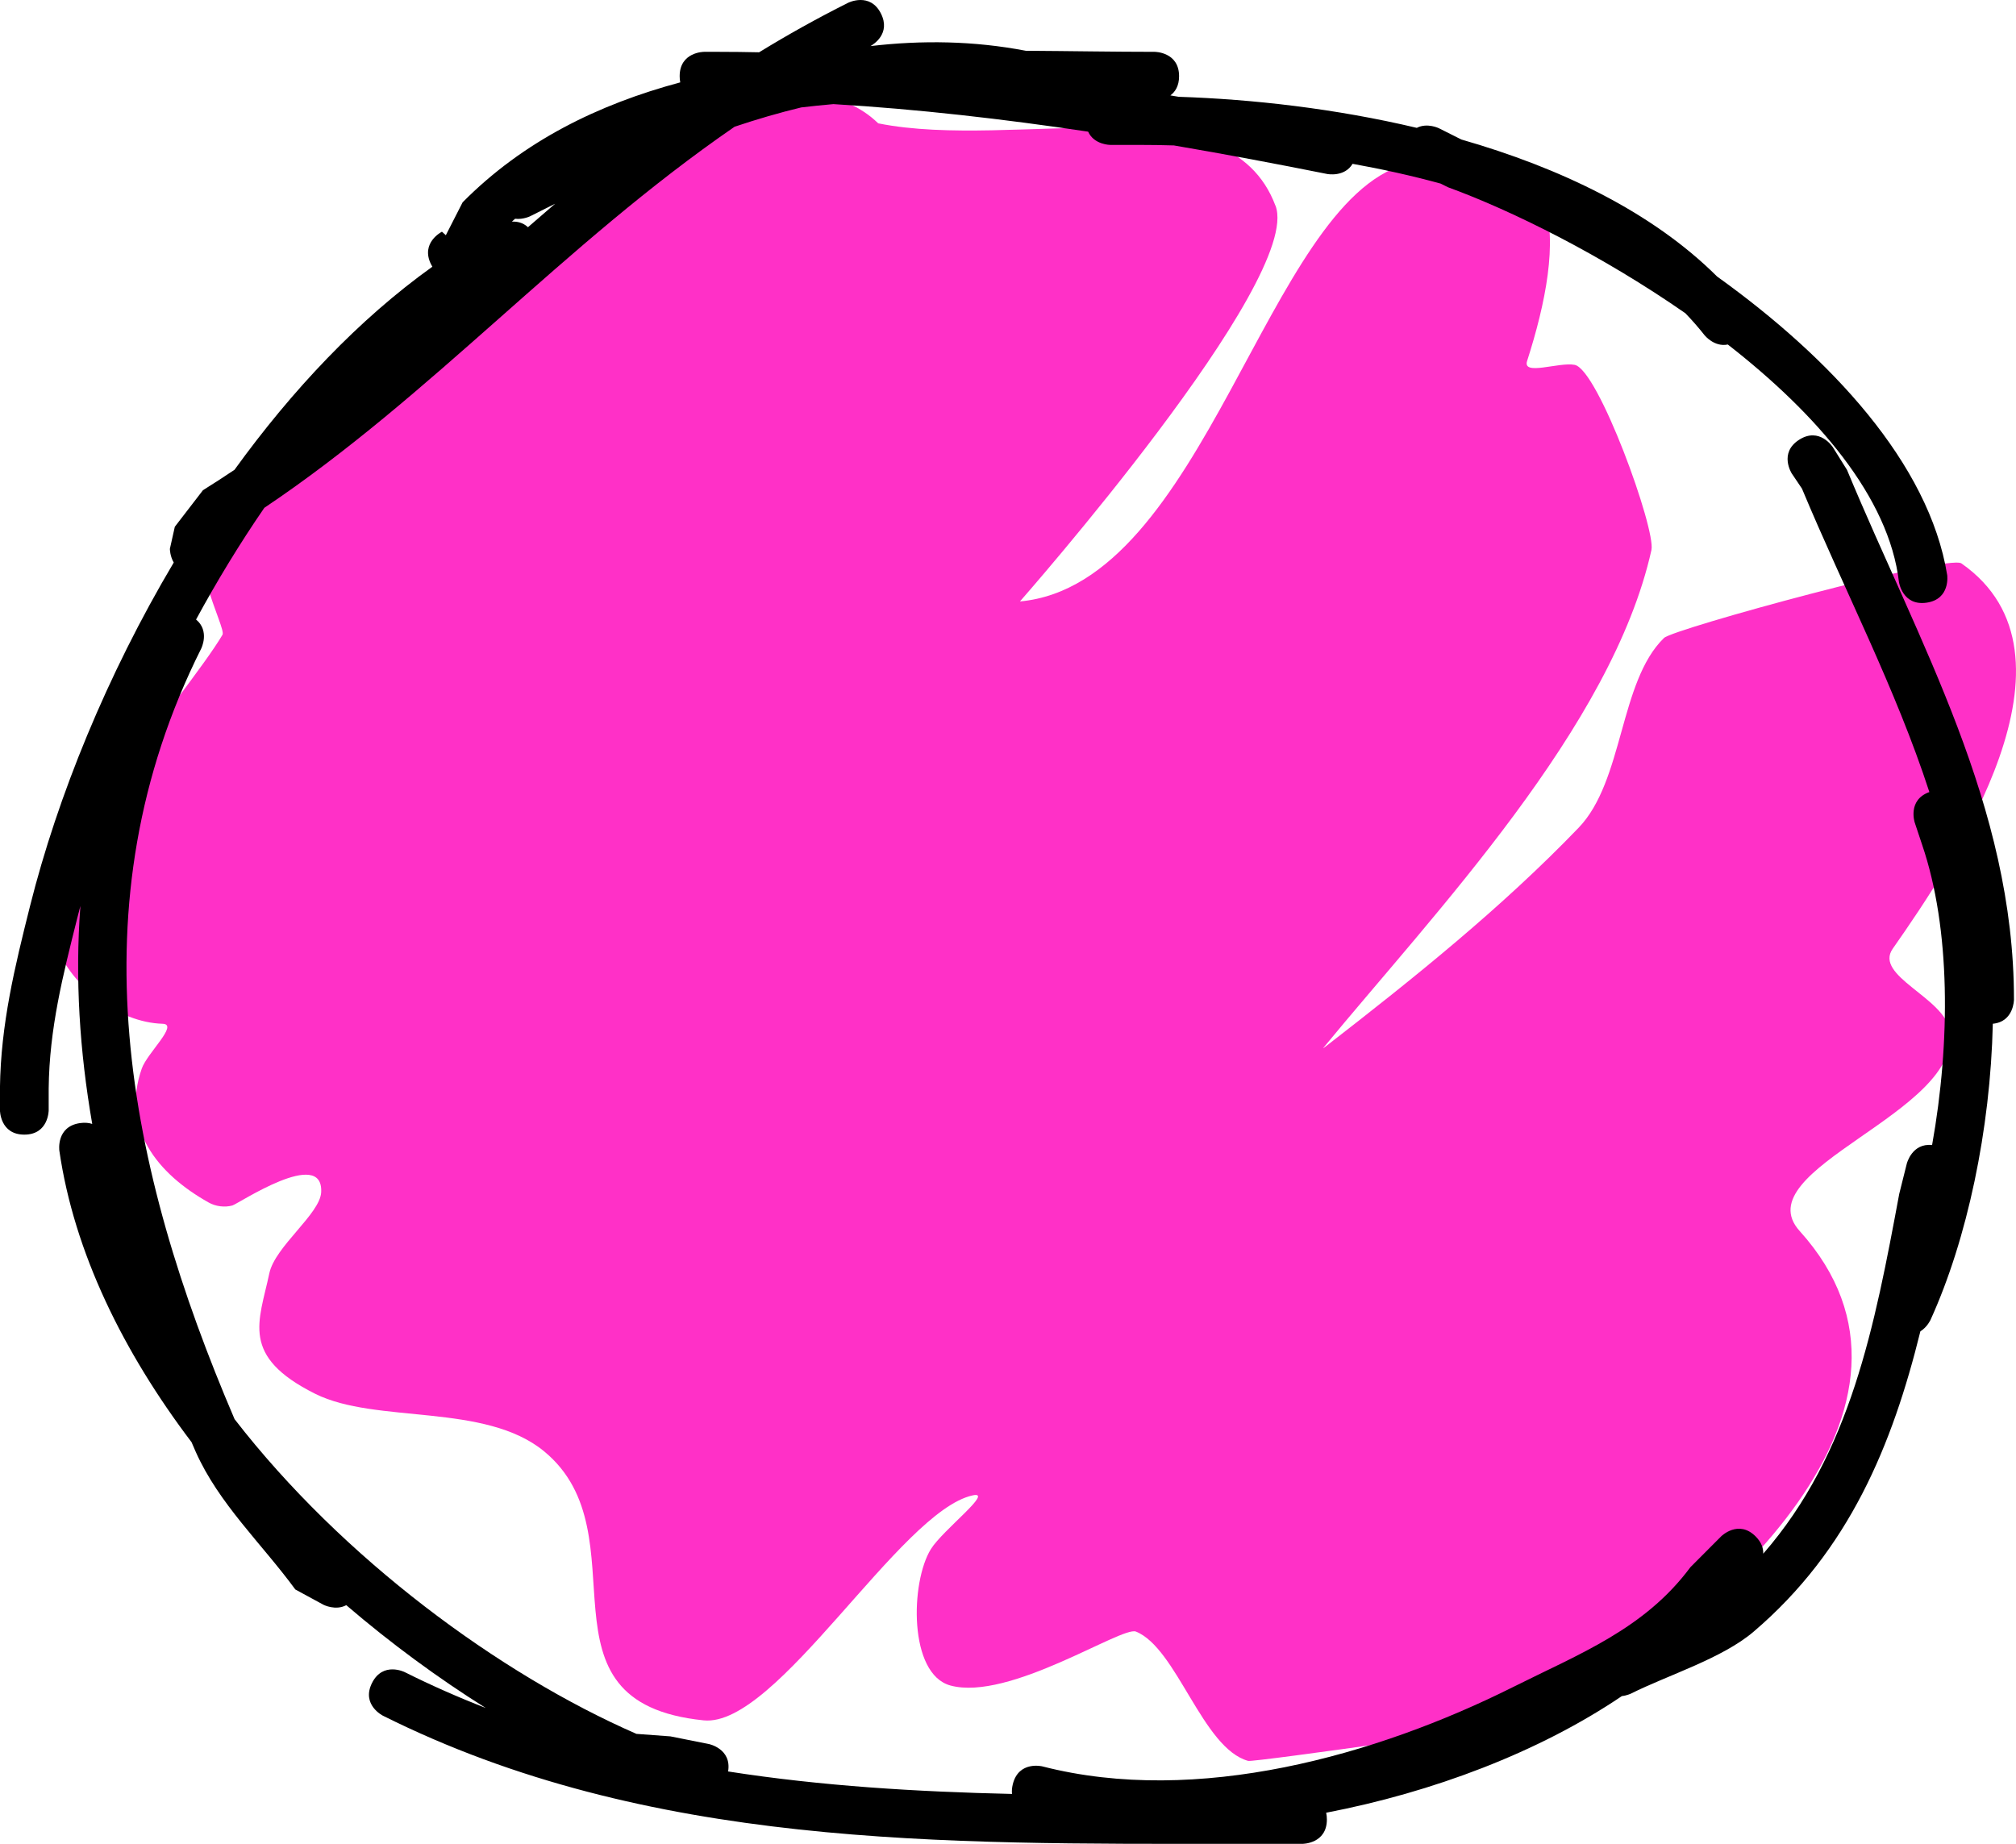
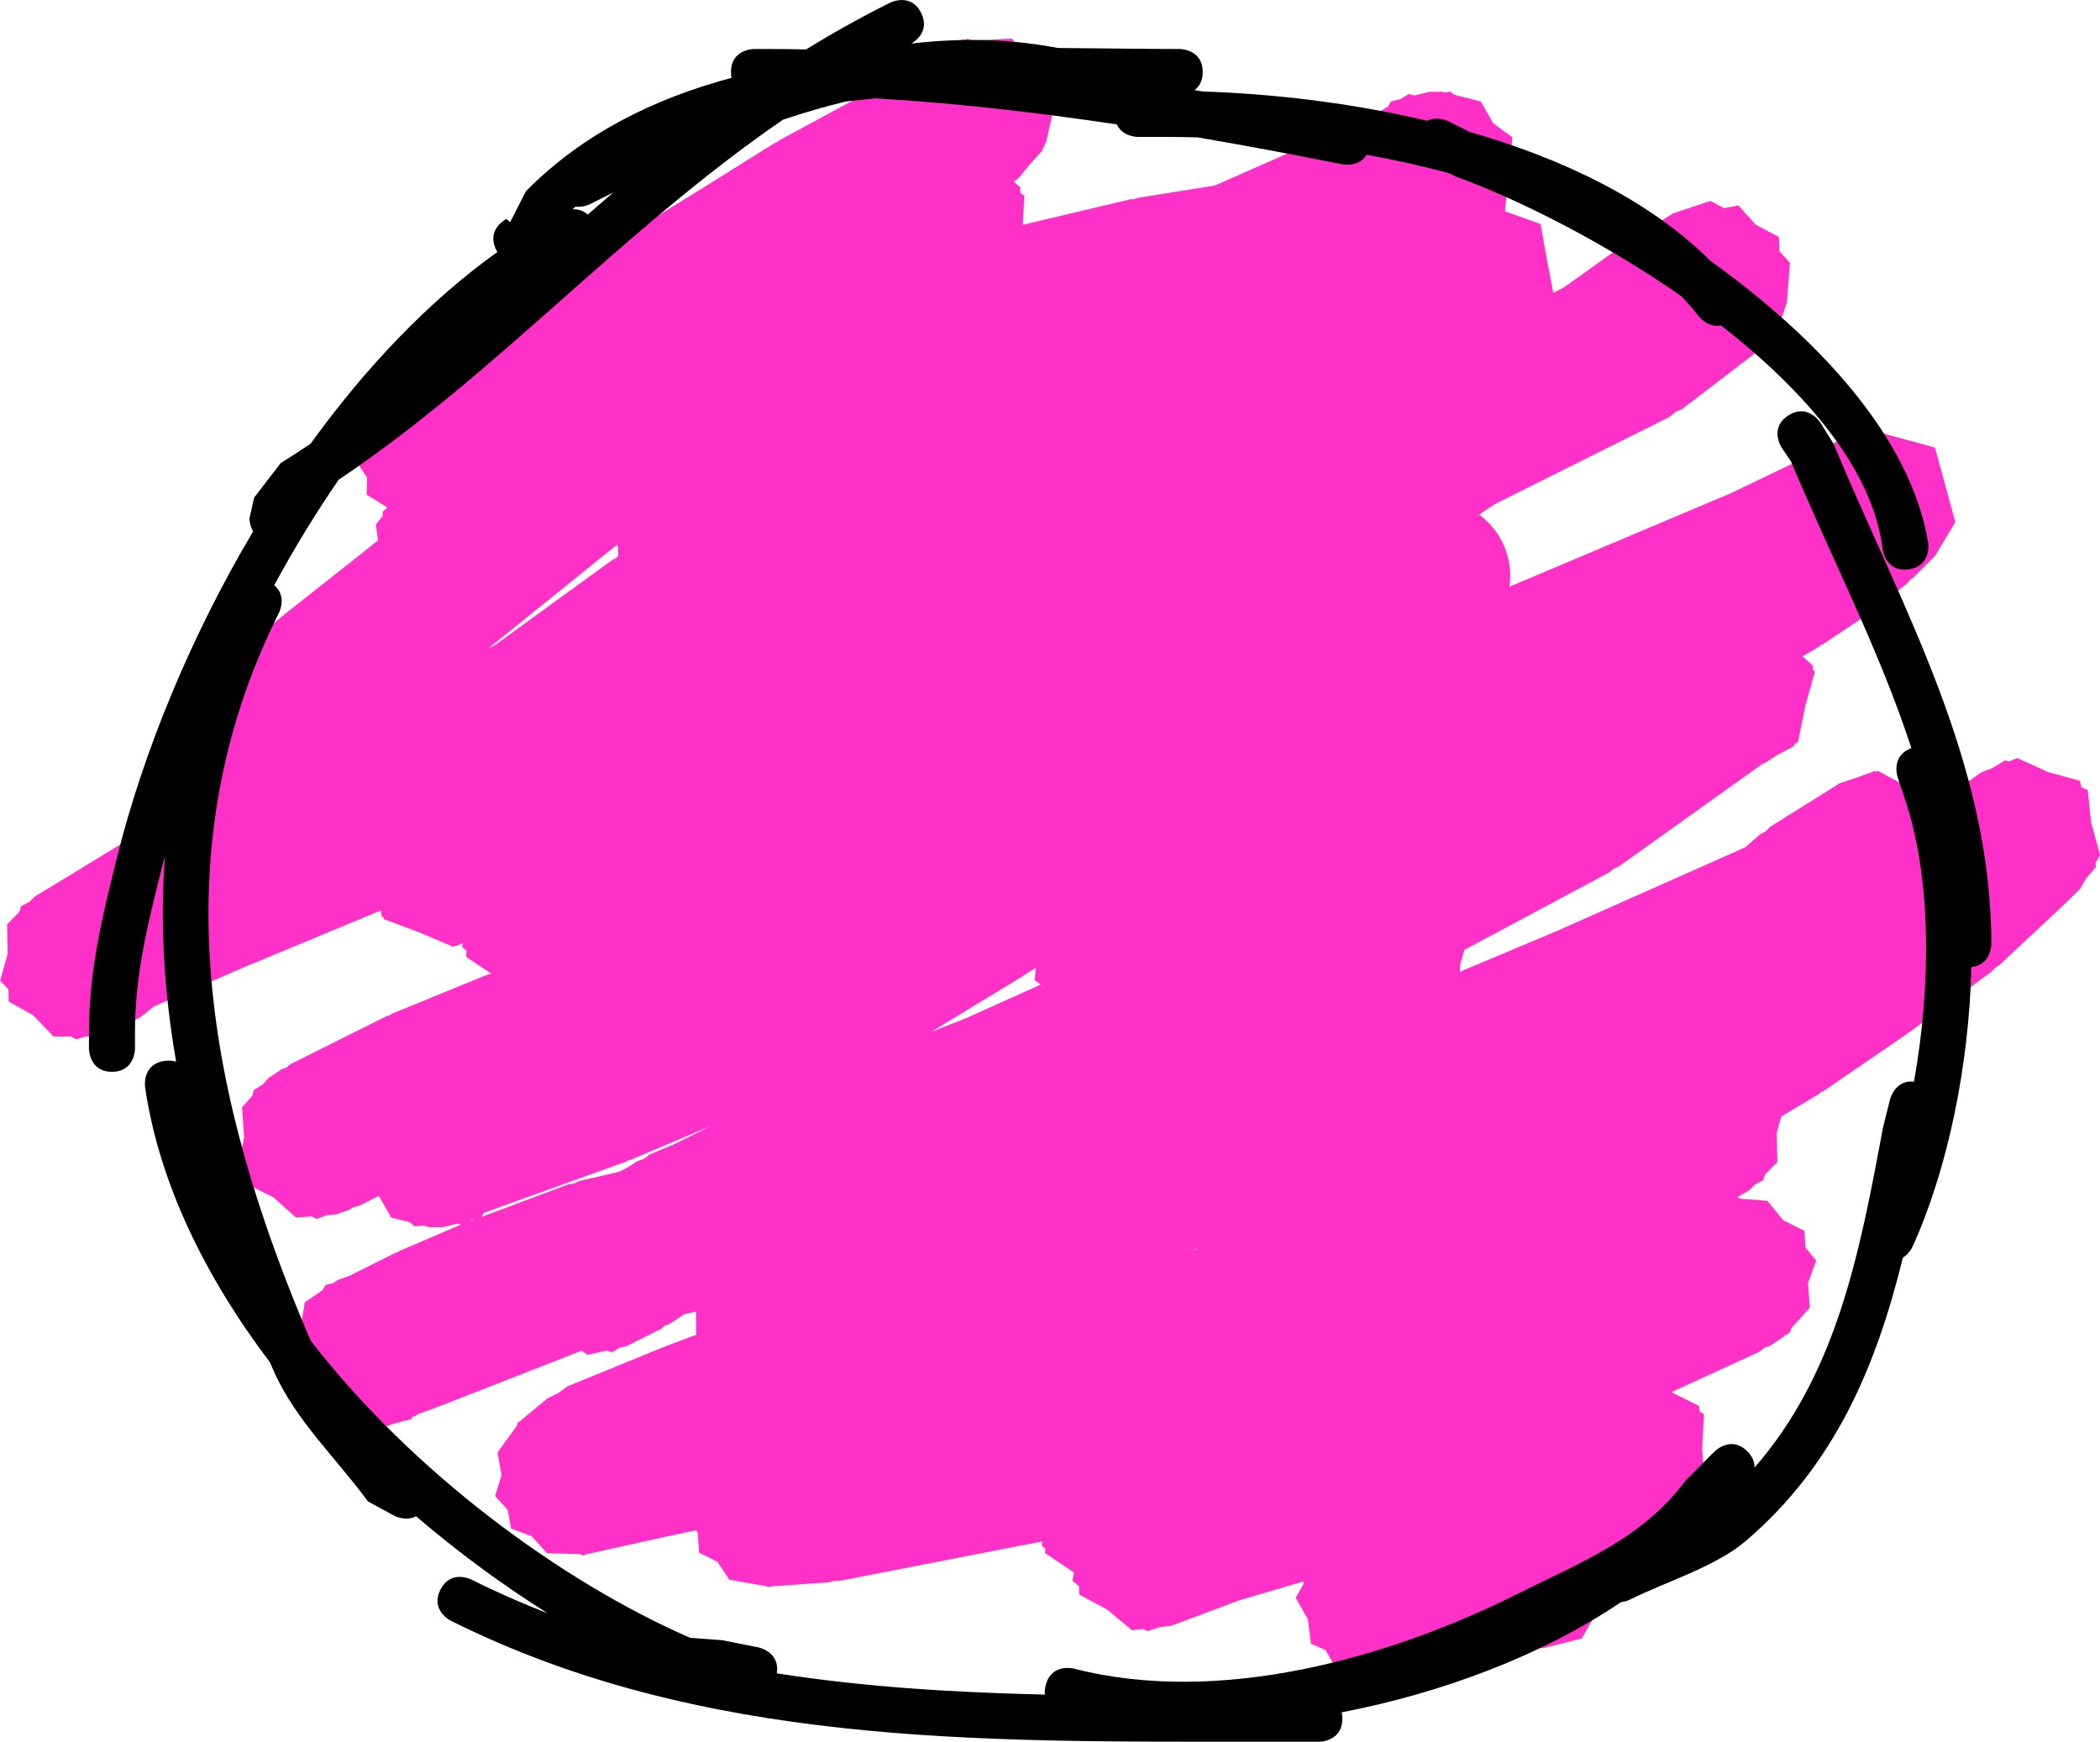
- <svg xmlns="http://www.w3.org/2000/svg" version="1.1" width="62.048" height="56.761" viewBox="0,0,62.048,56.761">
-   <g transform="translate(-209.1315,-146.1333)">
+ <svg xmlns="http://www.w3.org/2000/svg" version="1.1" width="68.427" height="56.761" viewBox="0,0,68.427,56.761">
+   <g transform="translate(-205.7862,-151.6193)">
    <g stroke="none" stroke-width="0.5" stroke-miterlimit="10">
-       <path d="M248.39,152.467c0.852,2.286 -7.87,12.18 -7.867,12.18c5.7,-0.528 7.586,-12.251 11.861,-13.454c5.237,-1.473 4.894,2.489 3.748,6.053c-0.15,0.466 0.983,0.025 1.463,0.118c0.728,0.14 2.505,5.069 2.364,5.7c-1.212,5.452 -6.664,11.152 -10.1,15.327c-0.021,0.025 0.057,-0.033 0.083,-0.053c2.708,-2.099 5.399,-4.255 7.775,-6.724c1.394,-1.449 1.248,-4.501 2.629,-5.843c0.293,-0.285 8.74,-2.584 9.154,-2.295c4.027,2.814 -0.208,9.14 -2.115,11.861c-0.586,0.836 1.59,1.503 1.754,2.511c0.412,2.538 -6.34,4.27 -4.617,6.179c4.839,5.36 -2.319,11.885 -7.98,15.034c-0.165,0.092 -8.824,1.322 -8.993,1.276c-1.408,-0.384 -2.196,-3.479 -3.457,-3.981c-0.434,-0.173 -3.903,2.152 -5.709,1.66c-1.29,-0.352 -1.233,-3.18 -0.6,-4.2c0.368,-0.592 1.964,-1.801 1.283,-1.652c-2.236,0.489 -6.022,7.154 -8.277,6.925c-5.449,-0.553 -1.796,-5.708 -4.907,-8.278c-1.823,-1.507 -5.178,-0.839 -7.049,-1.774c-2.318,-1.159 -1.728,-2.217 -1.412,-3.709c0.175,-0.828 1.564,-1.828 1.596,-2.498c0.065,-1.395 -2.554,0.359 -2.733,0.41c-0.235,0.066 -0.514,0.03 -0.728,-0.09c-1.587,-0.89 -2.705,-2.285 -2.061,-4.125c0.167,-0.478 1.148,-1.364 0.642,-1.378c-1.359,-0.039 -2.818,-1.148 -3.28,-2.427c-0.837,-2.316 4,-7.649 5.122,-9.546c0.132,-0.224 -1.274,-2.596 -0.341,-3.82c1.788,-2.347 16.284,-13.885 18.352,-12.773c0.026,-0.001 0.052,-0.001 0.078,-0.001c0.814,0 1.552,0.324 2.093,0.85c4.256,0.854 10.787,-1.324 12.227,2.538z" fill="#ff30c7" />
-       <path d="M222.399,154.272c-0.335,-0.671 0.335,-1.006 0.335,-1.006l0.119,0.108c0.172,-0.338 0.345,-0.675 0.517,-1.013c1.864,-1.883 4.178,-3.016 6.698,-3.692c-0.012,-0.057 -0.018,-0.12 -0.018,-0.19c0,-0.75 0.75,-0.75 0.75,-0.75h0.455c0.411,0 0.824,0.005 1.24,0.014c0.869,-0.533 1.781,-1.044 2.745,-1.526c0,0 0.671,-0.335 1.006,0.335c0.308,0.617 -0.234,0.95 -0.323,1c1.582,-0.185 3.18,-0.163 4.781,0.144c1.367,0.008 2.701,0.033 3.967,0.033c0,0 0.75,0 0.75,0.75c0,0.303 -0.122,0.483 -0.268,0.591c0.086,0.014 0.171,0.029 0.257,0.043c2.274,0.074 4.831,0.364 7.327,0.956c0.324,-0.166 0.683,0.013 0.683,0.013l0.69,0.346c3.026,0.869 5.864,2.22 7.87,4.217c3.489,2.503 6.523,5.747 7.082,9.191c0,0 0.106,0.742 -0.636,0.849c-0.742,0.106 -0.849,-0.636 -0.849,-0.636c-0.305,-2.617 -2.533,-5.18 -5.267,-7.311c-0.418,0.087 -0.716,-0.286 -0.716,-0.286c-0.184,-0.234 -0.381,-0.459 -0.59,-0.676c-2.544,-1.77 -5.313,-3.152 -7.307,-3.879l-0.227,-0.113c-0.893,-0.244 -1.802,-0.445 -2.709,-0.608c-0.25,0.419 -0.781,0.313 -0.781,0.313c-1.536,-0.307 -3.116,-0.606 -4.719,-0.879c-0.359,-0.011 -0.708,-0.016 -1.046,-0.016h-0.91c0,0 -0.499,0 -0.683,-0.408c-2.612,-0.39 -5.255,-0.695 -7.841,-0.848c-0.331,0.029 -0.661,0.063 -0.989,0.102c-0.689,0.166 -1.373,0.366 -2.051,0.594c-5.295,3.644 -9.31,8.269 -14.474,11.731c-0.758,1.102 -1.461,2.259 -2.101,3.438c0.429,0.353 0.159,0.893 0.159,0.893c-3.953,7.893 -2.281,15.995 1.026,23.721c3.319,4.288 8.15,7.845 12.369,9.688c0.349,0.026 0.697,0.051 1.046,0.077l1.18,0.235c0,0 0.711,0.142 0.595,0.845c2.873,0.449 5.801,0.625 8.738,0.692c-0.01,-0.088 -0.003,-0.188 0.025,-0.302c0.182,-0.728 0.91,-0.546 0.91,-0.546c4.759,1.223 10.28,-0.337 14.489,-2.444c2.051,-1.027 4.047,-1.789 5.455,-3.687l0.946,-0.949c0,0 0.53,-0.53 1.061,0c0.185,0.185 0.241,0.37 0.235,0.533c2.693,-3.089 3.43,-7.017 4.186,-11.077l0.233,-0.932c0,0 0.16,-0.638 0.778,-0.57c0.568,-3.17 0.572,-6.671 -0.307,-9.244l-0.227,-0.682c0,0 -0.232,-0.695 0.45,-0.94c-1.035,-3.185 -2.615,-6.212 -3.921,-9.34l-0.314,-0.466c0,0 -0.406,-0.631 0.225,-1.037c0.631,-0.406 1.037,0.225 1.037,0.225l0.438,0.701c2.217,5.338 5.139,10.34 5.139,16.304c0,0 0,0.683 -0.651,0.745c-0.074,3.254 -0.787,6.629 -1.917,9.115c0,0 -0.1,0.221 -0.313,0.354c-0.862,3.494 -2.187,6.732 -5.132,9.244c-0.967,0.825 -2.639,1.338 -3.771,1.904c0,0 -0.12,0.06 -0.284,0.079c-2.561,1.732 -5.824,2.96 -9.101,3.59c0.014,0.062 0.022,0.131 0.022,0.208c0,0.75 -0.75,0.75 -0.75,0.75c-0.638,0 -1.504,0 -2.142,0c-8.912,0 -18.007,0.133 -26.162,-3.945c0,0 -0.671,-0.335 -0.335,-1.006c0.335,-0.671 1.006,-0.335 1.006,-0.335c0.822,0.411 1.654,0.777 2.495,1.104c-1.464,-0.919 -2.916,-1.984 -4.293,-3.165c-0.331,0.178 -0.701,-0.012 -0.701,-0.012l-0.867,-0.471c-1.037,-1.415 -2.354,-2.638 -3.067,-4.241c-0.043,-0.098 -0.085,-0.195 -0.127,-0.293c-2.102,-2.775 -3.614,-5.841 -4.069,-8.973c0,0 -0.106,-0.742 0.636,-0.849c0.15,-0.021 0.274,-0.008 0.376,0.026c-0.387,-2.23 -0.533,-4.471 -0.364,-6.71c-0.032,0.122 -0.064,0.244 -0.094,0.364c-0.446,1.776 -0.862,3.412 -0.882,5.252l0,0.673c0,0 0,0.75 -0.75,0.75c-0.75,0 -0.75,-0.75 -0.75,-0.75l0,-0.691c0.026,-1.959 0.453,-3.71 0.927,-5.599c0.845,-3.366 2.367,-7.111 4.422,-10.57c-0.119,-0.202 -0.119,-0.421 -0.119,-0.421l0.152,-0.68c0.289,-0.375 0.578,-0.75 0.866,-1.125c0.329,-0.205 0.652,-0.415 0.971,-0.629c1.771,-2.45 3.822,-4.629 6.09,-6.251c-0.014,-0.024 -0.028,-0.049 -0.042,-0.076zM225.381,153.127c0.276,-0.241 0.554,-0.481 0.834,-0.721c-0.096,0.048 -0.191,0.096 -0.286,0.143l-0.477,0.239c0,0 -0.218,0.109 -0.467,0.079c-0.033,0.029 -0.066,0.059 -0.099,0.089c0.154,-0.009 0.337,0.024 0.495,0.171z" fill="#000000" />
+       <path d="M254.997,170.4c0,0.115 -0.008,0.227 -0.023,0.338l7.209,-3.046l3.186,-1.529l1.036,-0.622l2.431,0.663l0.663,2.431l-0.663,1.105l-0.714,0.714l-0.099,0.059l-0.068,0.093l-0.857,0.714l-0.122,0.059l-0.091,0.101l-1.714,1.143l-0.068,0.024l-0.051,0.05l-0.532,0.313l0.35,0.313l-0.021,0.106l0.075,0.078l-0.313,1.114l-0.235,1.173l-0.116,0.074l-0.018,0.065l-0.52,0.277l-0.433,0.276l-0.072,0.024l-4.694,3.353l-0.152,0.06l-0.121,0.11l-4.75,2.541l-0.132,0.47l-0.013,0.242l3.154,-1.324l6.142,-2.73l0.489,-0.428l0.18,-0.093l0.141,-0.146l2.286,-1.429l0.531,-0.172l0.595,-0.219l0.033,0.016l0.067,-0.022l1.089,0.585l0.918,0.447l1.343,-0.97l0.383,-0.153l0.418,-0.251l0.124,0.034l0.271,-0.108l1.006,0.457l1.029,0.281l0.058,0.213l0.201,0.091l0.113,1.06l0.291,1.066l-0.15,0.25l0.014,0.128l-0.314,0.373l-0.212,0.353l-0.286,0.286l-0.035,0.021l-0.022,0.035l-2.286,2.143l-0.131,0.073l-0.096,0.116l-2.714,2l-0.042,0.017l-0.03,0.034l-2.714,1.857l-0.072,0.027l-0.054,0.054l-1.246,0.748l-0.148,0.528l0.02,0.956l-0.402,0.402l-0.052,0.184l-0.283,0.151l-0.174,0.174l-0.391,0.234l0.089,0.045l0.888,0.071l0.514,0.63l0.693,0.346l0.038,0.549l0.348,0.427l-0.268,0.726l0.056,0.811l-0.599,0.659l-0.061,0.166l-0.148,0.064l-0.058,0.063l-0.429,0.286l-0.188,0.067l-0.156,0.125l-2.869,1.316l0.907,0.454l0.012,0.173l0.144,0.096l-0.061,1.104l0.079,1.141l-0.151,0.167l-0.006,0.104l-0.403,0.346l-0.306,0.337l-0.429,0.286l-0.149,0.053l-0.12,0.103l-1.582,0.791l0.393,0.687l-1.25,2.188l-1.25,0.312h-0.251l-0.729,0.104l-1.192,0.265l-0.027,-0.001l-0.025,0.012l-1.429,0.286l-0.041,-0.002l-0.038,0.017l-0.857,0.143l-0.208,-0.017l-0.203,0.051h-0.571l-1.25,-0.312l-0.276,-0.482l-0.474,-0.205l-0.1,-0.8l-0.4,-0.7l0.256,-0.449l-0.01,-0.081l-2.096,0.617l-2.201,0.825l-0.361,0.041l-0.418,0.135l-0.135,-0.072l-0.367,0.042l-0.817,-0.678l-0.901,-0.484l-0.011,-0.273l-0.21,-0.174l0.045,-0.276l-0.003,-0.002l-0.937,-0.625l0.008,-0.146l-0.113,-0.094l0.023,-0.142l-0.782,0.148l-5.85,1.141l-0.154,-0.008l-0.147,0.048l-1.937,0.138l-0.068,0.024l-0.064,-0.032l-1.201,-0.211l-0.393,-0.586l-0.596,-0.298l-0.045,-0.659l-0.046,-0.069l-1.014,0.213l-2.558,0.568l-0.018,-0l-0.084,0.041l-0.124,-0.046l-1.062,-0.028l-0.506,-0.557l-0.669,-0.249l-0.107,-0.604l-0.413,-0.454l0.211,-0.682l-0.131,-0.741l0.627,-0.858l0.039,-0.126l0.084,-0.042l0.011,-0.014l0.857,-0.714l0.345,-0.167l0.309,-0.227l3.143,-1.286l0.038,-0.005l0.031,-0.022l0.989,-0.371l-0.007,-0.758l-0.383,0.088l-0.477,0.318l-0.149,0.053l-0.12,0.103l-1.143,0.571l-0.208,0.046l-0.247,0.148l-0.189,-0.052l-0.614,0.136l-0.2,-0.133l-4.607,1.803l-0.031,0.004l-0.026,0.017l-0.66,0.24l-0.093,0.062l-0.095,0.034l-0.042,0.074l-0.546,0.137l-0.53,0.189l-0.076,-0.038l-0.098,0.024h-0.286l-0.174,-0.043l-0.253,0.026l-0.15,-0.127l-0.673,-0.168l-0.423,-0.74l-0.122,-0.061l-0.005,-0.066l-0.551,-0.466l0.078,-0.454l-0.229,-0.4l0.426,-0.745l0.152,-0.884l0.575,-0.388l0.098,-0.171l0.247,-0.062l0.148,-0.1l0.434,-0.158l0.017,-0.015l1.429,-0.714l0.073,-0.016l0.06,-0.045l2,-0.857l0.015,-0.002l-0.123,-0.034l-0.478,0.12h-0.429l-0.206,-0.052l-0.288,0.022l-0.146,-0.131l-0.61,-0.152l-0.405,-0.708l-0.656,0.328l-0.176,0.039l-0.152,0.097l-0.429,0.143l-0.281,0.022l-0.337,0.12l-0.163,-0.082l-0.504,0.039l-0.737,-0.659l-0.849,-0.425l-0.025,-0.357l-0.267,-0.239l0.186,-0.931l-0.068,-0.986l0.34,-0.374l0.036,-0.179l0.301,-0.192l0.189,-0.208l0.429,-0.286l0.149,-0.053l0.12,-0.103l3.143,-1.571l0.094,-0.021l0.078,-0.057l3.143,-1.286l0.11,-0.016l-0.828,-0.552l0.011,-0.196l-0.147,-0.131l0.025,-0.127l-0.214,0.103l-0.037,-0.014l-0.071,0.031l-1.134,-0.48l-1.118,-0.417l-0.011,-0.061l-0.057,-0.024l-0.026,-0.198l-4.436,1.841l-2.961,1.288l-0.269,0.215l-0.004,0.016l-0.045,0.024l-0.136,0.109l-0.485,0.222l-0.471,0.251l-0.169,0.042l-0.046,0.021l-0.015,-0.006l-0.341,0.085h-0.245l-0.307,0.094l-0.167,-0.094h-0.569l-0.662,-0.69l-0.8,-0.449l-0.008,-0.395l-0.273,-0.285l0.248,-0.883l-0.02,-0.956l0.402,-0.402l0.052,-0.184l0.283,-0.151l0.174,-0.174l0.706,-0.423l2.563,-1.566l0.032,-0.01l0.024,-0.023l1.622,-0.934c-0.535,-0.459 -0.875,-1.139 -0.875,-1.9c0,-0.628 0.232,-1.203 0.615,-1.642l0.008,-0.038l0.064,-0.041c0.29,-0.305 0.656,-0.537 1.067,-0.666l0.181,-0.136l1.938,-1.661l0.046,-0.023l0.032,-0.041l2.705,-2.135l0.448,-0.361l-0.071,-0.514l0.22,-0.278l0.008,-0.148l0.142,-0.121l-0.017,-0.025l-0.652,-0.402l0.011,-0.559l-0.332,-0.498l0.236,-1.06l-0.008,-0.029l0.022,-0.037l0.029,-0.132l0.091,-0.182l0,-0.022l0.02,-0.018l0.032,-0.064l0.262,-0.305l0.207,-0.345l0.286,-0.286l0.154,-0.093l0.113,-0.14l2.286,-1.714l0.108,-0.045l0.082,-0.084l1.857,-1.143l0.054,-0.017l0.042,-0.039l2.52,-1.4l2.945,-1.823l2.281,-1.426l0.076,-0.025l0.059,-0.054l3.328,-1.803l1.323,-0.882l0.428,-0.499l0.763,-0.042l0.18,-0.076l0.046,0.02l0.093,-0.033l0.128,0.064l1.306,-0.073l0.658,0.987l0.081,0.035l0.01,0.078l0.07,0.035l0.007,0.105l0.571,0.857l-0.28,1.258l-0.07,0.14l0.003,0.028l-0.045,0.056l-0.016,0.033l0.003,0.038l-0.414,0.455l-0.34,0.418l-0.056,0.042l-0.047,0.055l-0.028,0.002l-0.053,0.04l0.209,0.179l0.011,0.194l0.129,0.086l-0.053,0.949l3.526,-0.835l0.094,0.001l0.087,-0.037l2.55,-0.408l2.547,-1.124l2.658,-1.182l0.015,-0.015l0.423,-0.254l0.095,-0.166l0.312,-0.078l0.275,-0.165l0.184,0.05l0.478,-0.12h0.429l0.089,0.022l0.165,-0.029l0.145,0.106l0.851,0.213l0.406,0.711l0.628,0.462l-0.055,0.542l0.27,0.473l-0.387,0.677l-0.073,0.716l1.143,0.408l0.004,0.02l0.019,0.007l0.214,1.206l0.195,1.018l0.357,-0.187l1.86,-1.328l0.064,-0.025l0.047,-0.05l1.571,-1l1.222,-0.407l0.45,0.237l0.461,-0.092l0.567,0.633l0.752,0.396l0.022,0.469l0.339,0.379l-0.099,1.285l-0.143,0.429l-0.062,0.098l0.012,0.09l-0.345,0.433l-0.297,0.467l-0.089,0.018l-0.072,0.09l-2.429,1.857l-0.22,0.095l-0.182,0.156l-5.675,2.832l-0.529,0.347c0.617,0.455 1.017,1.187 1.017,2.013zM244.783,192.329l-0.002,-0.019l-0.141,0.058l0.151,-0.035zM226.036,189.765l0.204,-0.102l0.299,-0.199l0.227,-0.081l0.193,-0.144l0.809,-0.339l1.176,-0.588l-2.615,1.106l-0.069,0.011l-0.058,0.039l-3.568,1.284l-1.082,0.393l-0.073,0.129l2.856,-1.071l0.166,-0.019l0.149,-0.076l1.241,-0.286zM221.15,191.38l-0.072,0.043l0.203,-0.076zM239.697,183.705l-0.199,-0.146l0.041,-0.404l-0.557,0.354l-0.024,0.008l-0.018,0.018l-2.796,1.702l1.1,-0.429zM221.914,172.642l3.852,-2.796l0.092,-0.037l0.07,-0.071l0.008,-0.005l-0.022,-0.313l-0.012,-0.057l-4.2,3.384z" fill="#ff30c7" />
+       <path d="M221.954,159.759c-0.335,-0.671 0.335,-1.006 0.335,-1.006l0.119,0.108c0.172,-0.338 0.345,-0.675 0.517,-1.013c1.864,-1.883 4.178,-3.016 6.698,-3.692c-0.012,-0.057 -0.018,-0.12 -0.018,-0.19c0,-0.75 0.75,-0.75 0.75,-0.75h0.455c0.411,0 0.824,0.005 1.24,0.014c0.869,-0.533 1.781,-1.044 2.745,-1.526c0,0 0.671,-0.335 1.006,0.335c0.308,0.617 -0.234,0.95 -0.323,1c1.582,-0.185 3.18,-0.163 4.781,0.144c1.367,0.008 2.701,0.033 3.967,0.033c0,0 0.75,0 0.75,0.75c0,0.303 -0.122,0.483 -0.268,0.591c0.086,0.014 0.171,0.029 0.257,0.043c2.274,0.074 4.831,0.364 7.327,0.956c0.324,-0.166 0.683,0.013 0.683,0.013l0.69,0.346c3.026,0.869 5.864,2.22 7.87,4.217c3.489,2.503 6.523,5.747 7.082,9.191c0,0 0.106,0.742 -0.636,0.849c-0.742,0.106 -0.849,-0.636 -0.849,-0.636c-0.305,-2.617 -2.533,-5.18 -5.267,-7.311c-0.418,0.087 -0.716,-0.286 -0.716,-0.286c-0.184,-0.234 -0.381,-0.459 -0.59,-0.676c-2.544,-1.77 -5.313,-3.152 -7.307,-3.879l-0.227,-0.113c-0.893,-0.244 -1.802,-0.445 -2.709,-0.608c-0.25,0.419 -0.781,0.313 -0.781,0.313c-1.536,-0.307 -3.116,-0.606 -4.719,-0.879c-0.359,-0.011 -0.708,-0.016 -1.046,-0.016h-0.91c0,0 -0.499,0 -0.683,-0.408c-2.612,-0.39 -5.255,-0.695 -7.841,-0.848c-0.331,0.029 -0.661,0.063 -0.989,0.102c-0.689,0.166 -1.373,0.366 -2.051,0.594c-5.295,3.644 -9.31,8.269 -14.474,11.731c-0.758,1.102 -1.461,2.259 -2.101,3.438c0.429,0.353 0.159,0.893 0.159,0.893c-3.953,7.893 -2.281,15.995 1.026,23.721c3.319,4.288 8.15,7.845 12.369,9.688c0.349,0.026 0.697,0.051 1.046,0.077l1.18,0.235c0,0 0.711,0.142 0.595,0.845c2.873,0.449 5.801,0.625 8.738,0.692c-0.01,-0.088 -0.003,-0.188 0.025,-0.302c0.182,-0.728 0.91,-0.546 0.91,-0.546c4.759,1.223 10.28,-0.337 14.489,-2.444c2.051,-1.027 4.047,-1.789 5.455,-3.687l0.946,-0.949c0,0 0.53,-0.53 1.061,0c0.185,0.185 0.241,0.37 0.235,0.533c2.693,-3.089 3.43,-7.017 4.186,-11.077l0.233,-0.932c0,0 0.16,-0.638 0.778,-0.57c0.568,-3.17 0.572,-6.671 -0.307,-9.244l-0.227,-0.682c0,0 -0.232,-0.695 0.45,-0.94c-1.035,-3.185 -2.615,-6.212 -3.921,-9.34l-0.314,-0.466c0,0 -0.406,-0.631 0.225,-1.037c0.631,-0.406 1.037,0.225 1.037,0.225l0.438,0.701c2.217,5.338 5.139,10.34 5.139,16.304c0,0 0,0.683 -0.651,0.745c-0.074,3.254 -0.787,6.629 -1.917,9.115c0,0 -0.1,0.221 -0.313,0.354c-0.862,3.494 -2.187,6.732 -5.132,9.244c-0.967,0.825 -2.639,1.338 -3.771,1.904c0,0 -0.12,0.06 -0.284,0.079c-2.561,1.732 -5.824,2.96 -9.101,3.59c0.014,0.062 0.022,0.131 0.022,0.208c0,0.75 -0.75,0.75 -0.75,0.75c-0.638,0 -1.504,0 -2.142,0c-8.912,0 -18.007,0.133 -26.162,-3.945c0,0 -0.671,-0.335 -0.335,-1.006c0.335,-0.671 1.006,-0.335 1.006,-0.335c0.822,0.411 1.654,0.777 2.495,1.104c-1.464,-0.919 -2.916,-1.984 -4.293,-3.165c-0.331,0.178 -0.701,-0.012 -0.701,-0.012l-0.867,-0.471c-1.037,-1.415 -2.354,-2.638 -3.067,-4.241c-0.043,-0.098 -0.085,-0.195 -0.127,-0.293c-2.102,-2.775 -3.614,-5.841 -4.069,-8.973c0,0 -0.106,-0.742 0.636,-0.849c0.15,-0.021 0.274,-0.008 0.376,0.026c-0.387,-2.23 -0.533,-4.471 -0.364,-6.71c-0.032,0.122 -0.064,0.244 -0.094,0.364c-0.446,1.776 -0.862,3.412 -0.882,5.252l0,0.673c0,0 0,0.75 -0.75,0.75c-0.75,0 -0.75,-0.75 -0.75,-0.75l0,-0.691c0.026,-1.959 0.453,-3.71 0.927,-5.599c0.845,-3.366 2.367,-7.111 4.422,-10.57c-0.119,-0.202 -0.119,-0.421 -0.119,-0.421l0.152,-0.68c0.289,-0.375 0.578,-0.75 0.866,-1.125c0.329,-0.205 0.652,-0.415 0.971,-0.629c1.771,-2.45 3.822,-4.629 6.09,-6.251c-0.014,-0.024 -0.028,-0.049 -0.042,-0.076zM224.936,158.613c0.276,-0.241 0.554,-0.481 0.834,-0.721c-0.096,0.048 -0.191,0.096 -0.286,0.143l-0.477,0.239c0,0 -0.218,0.109 -0.467,0.079c-0.033,0.029 -0.066,0.059 -0.099,0.089c0.154,-0.009 0.337,0.024 0.495,0.171z" fill="#000000" />
    </g>
  </g>
</svg>
